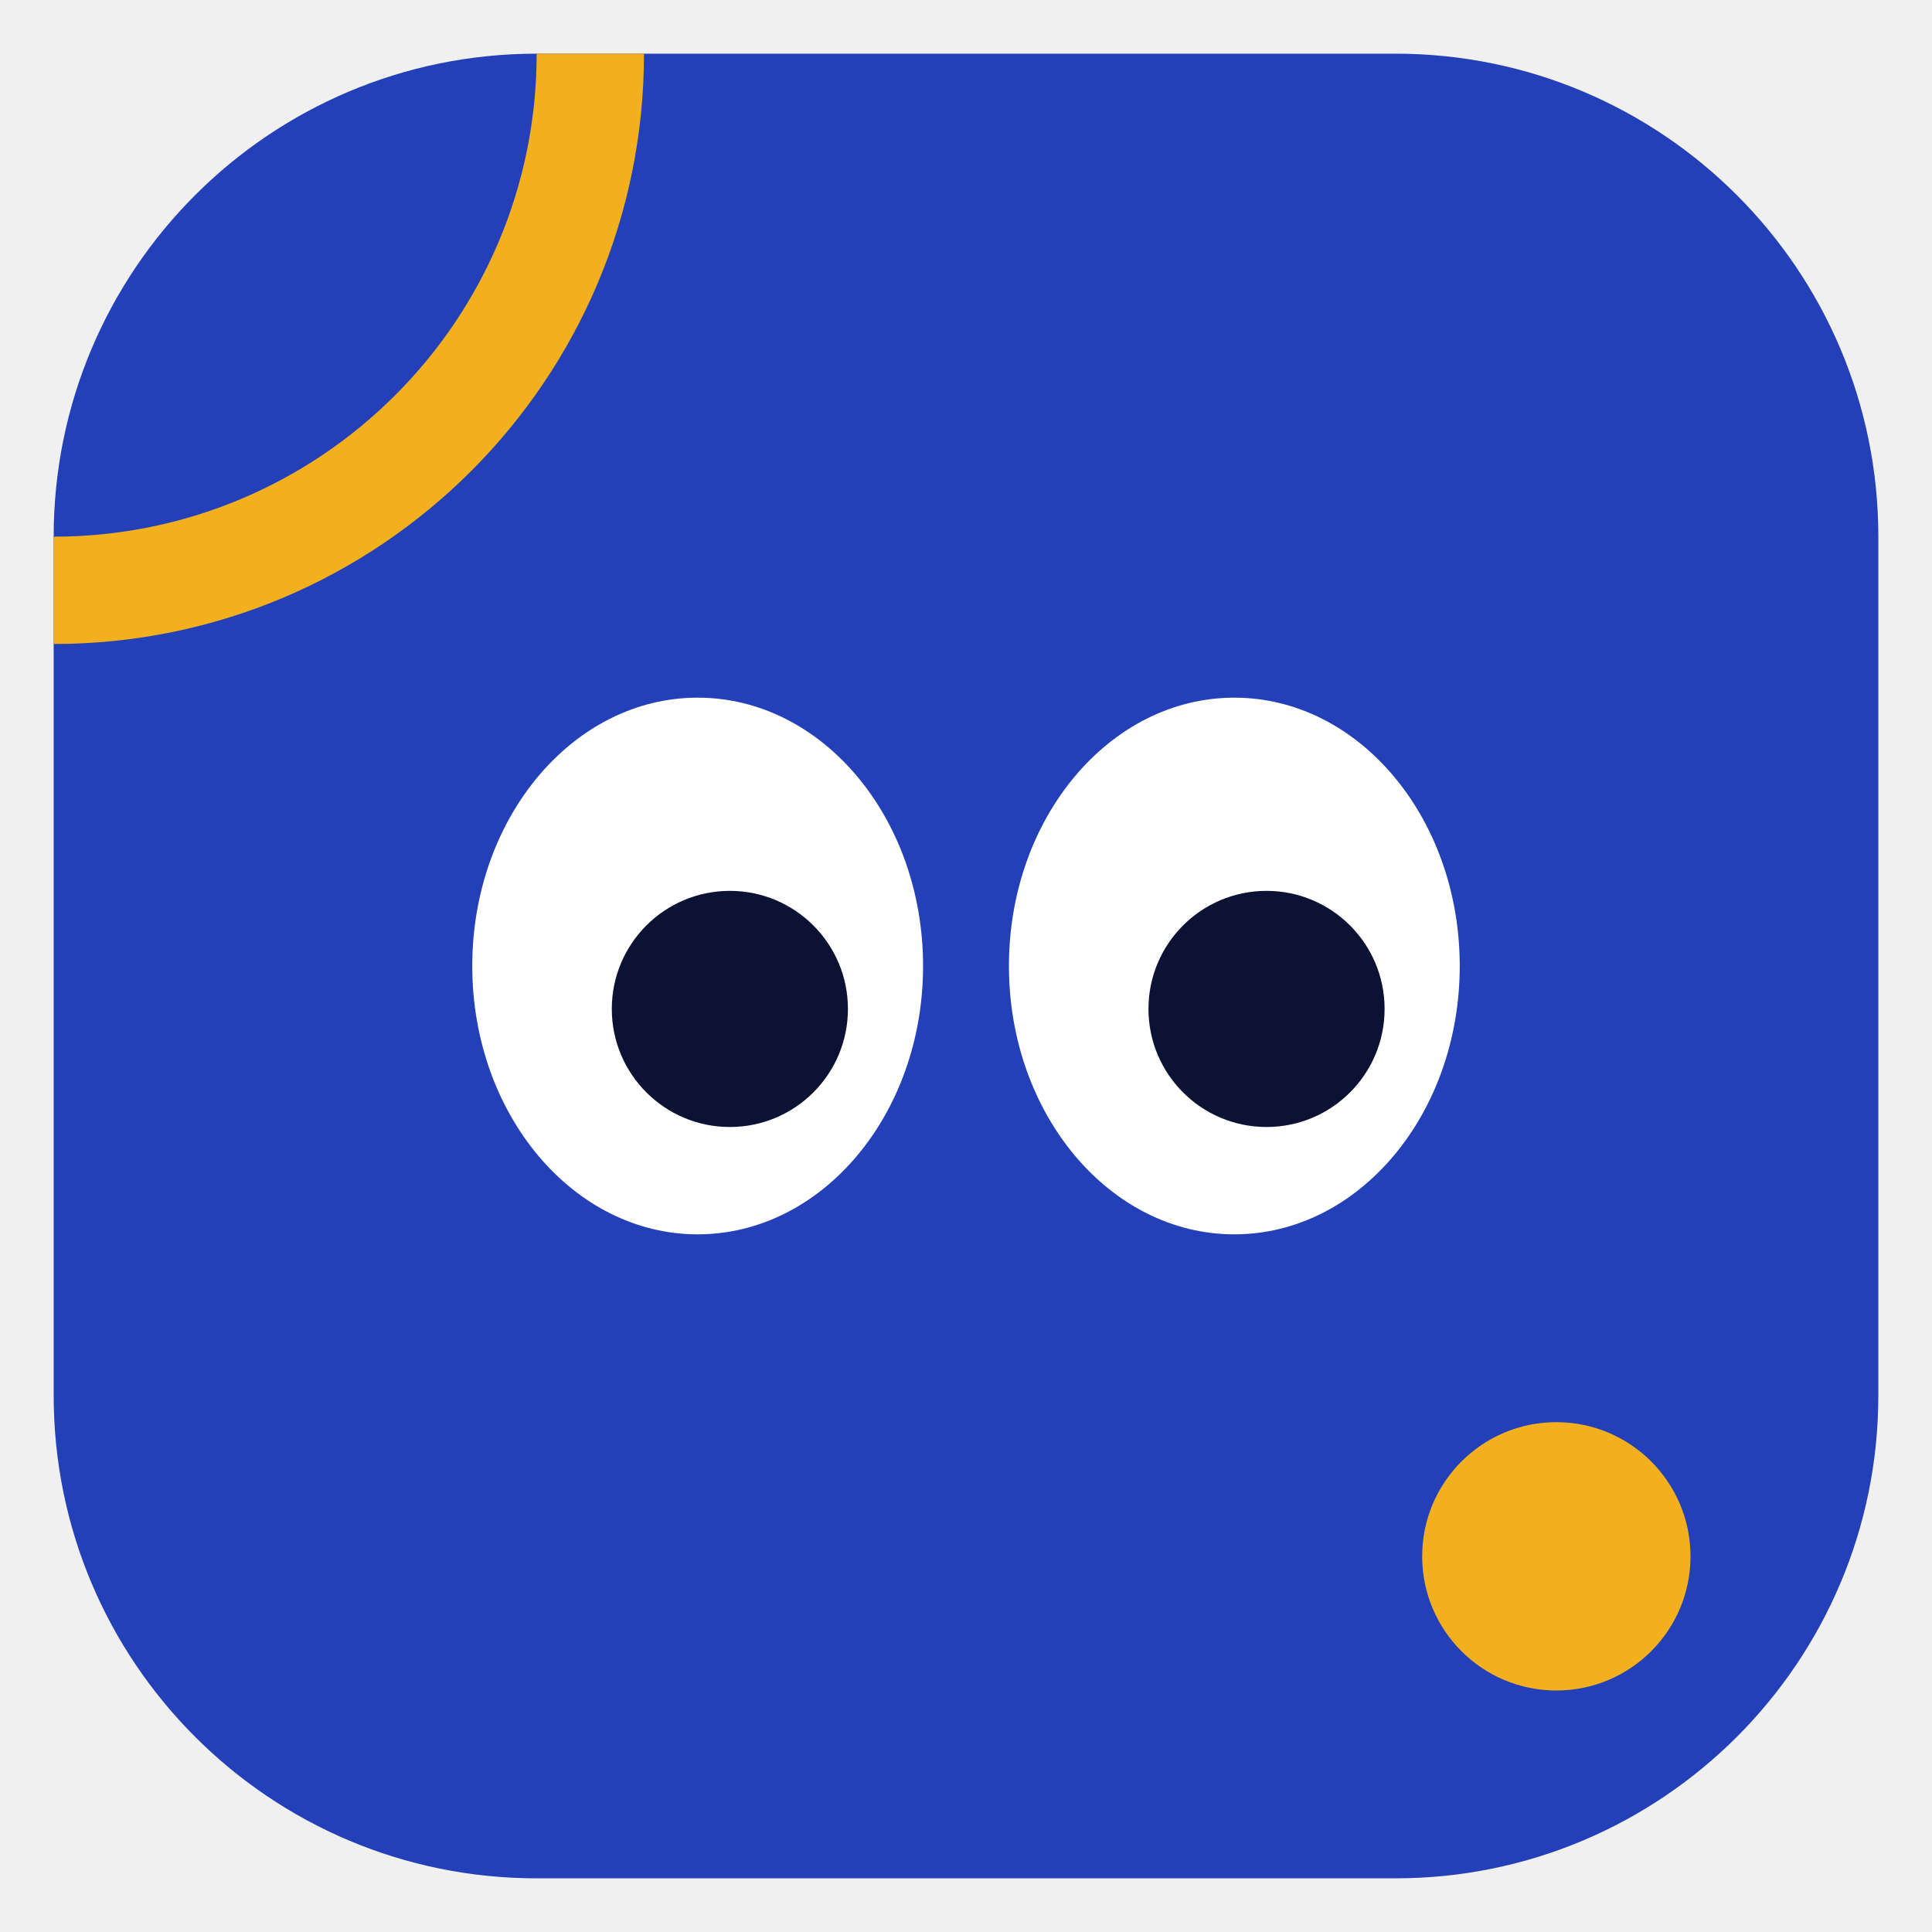
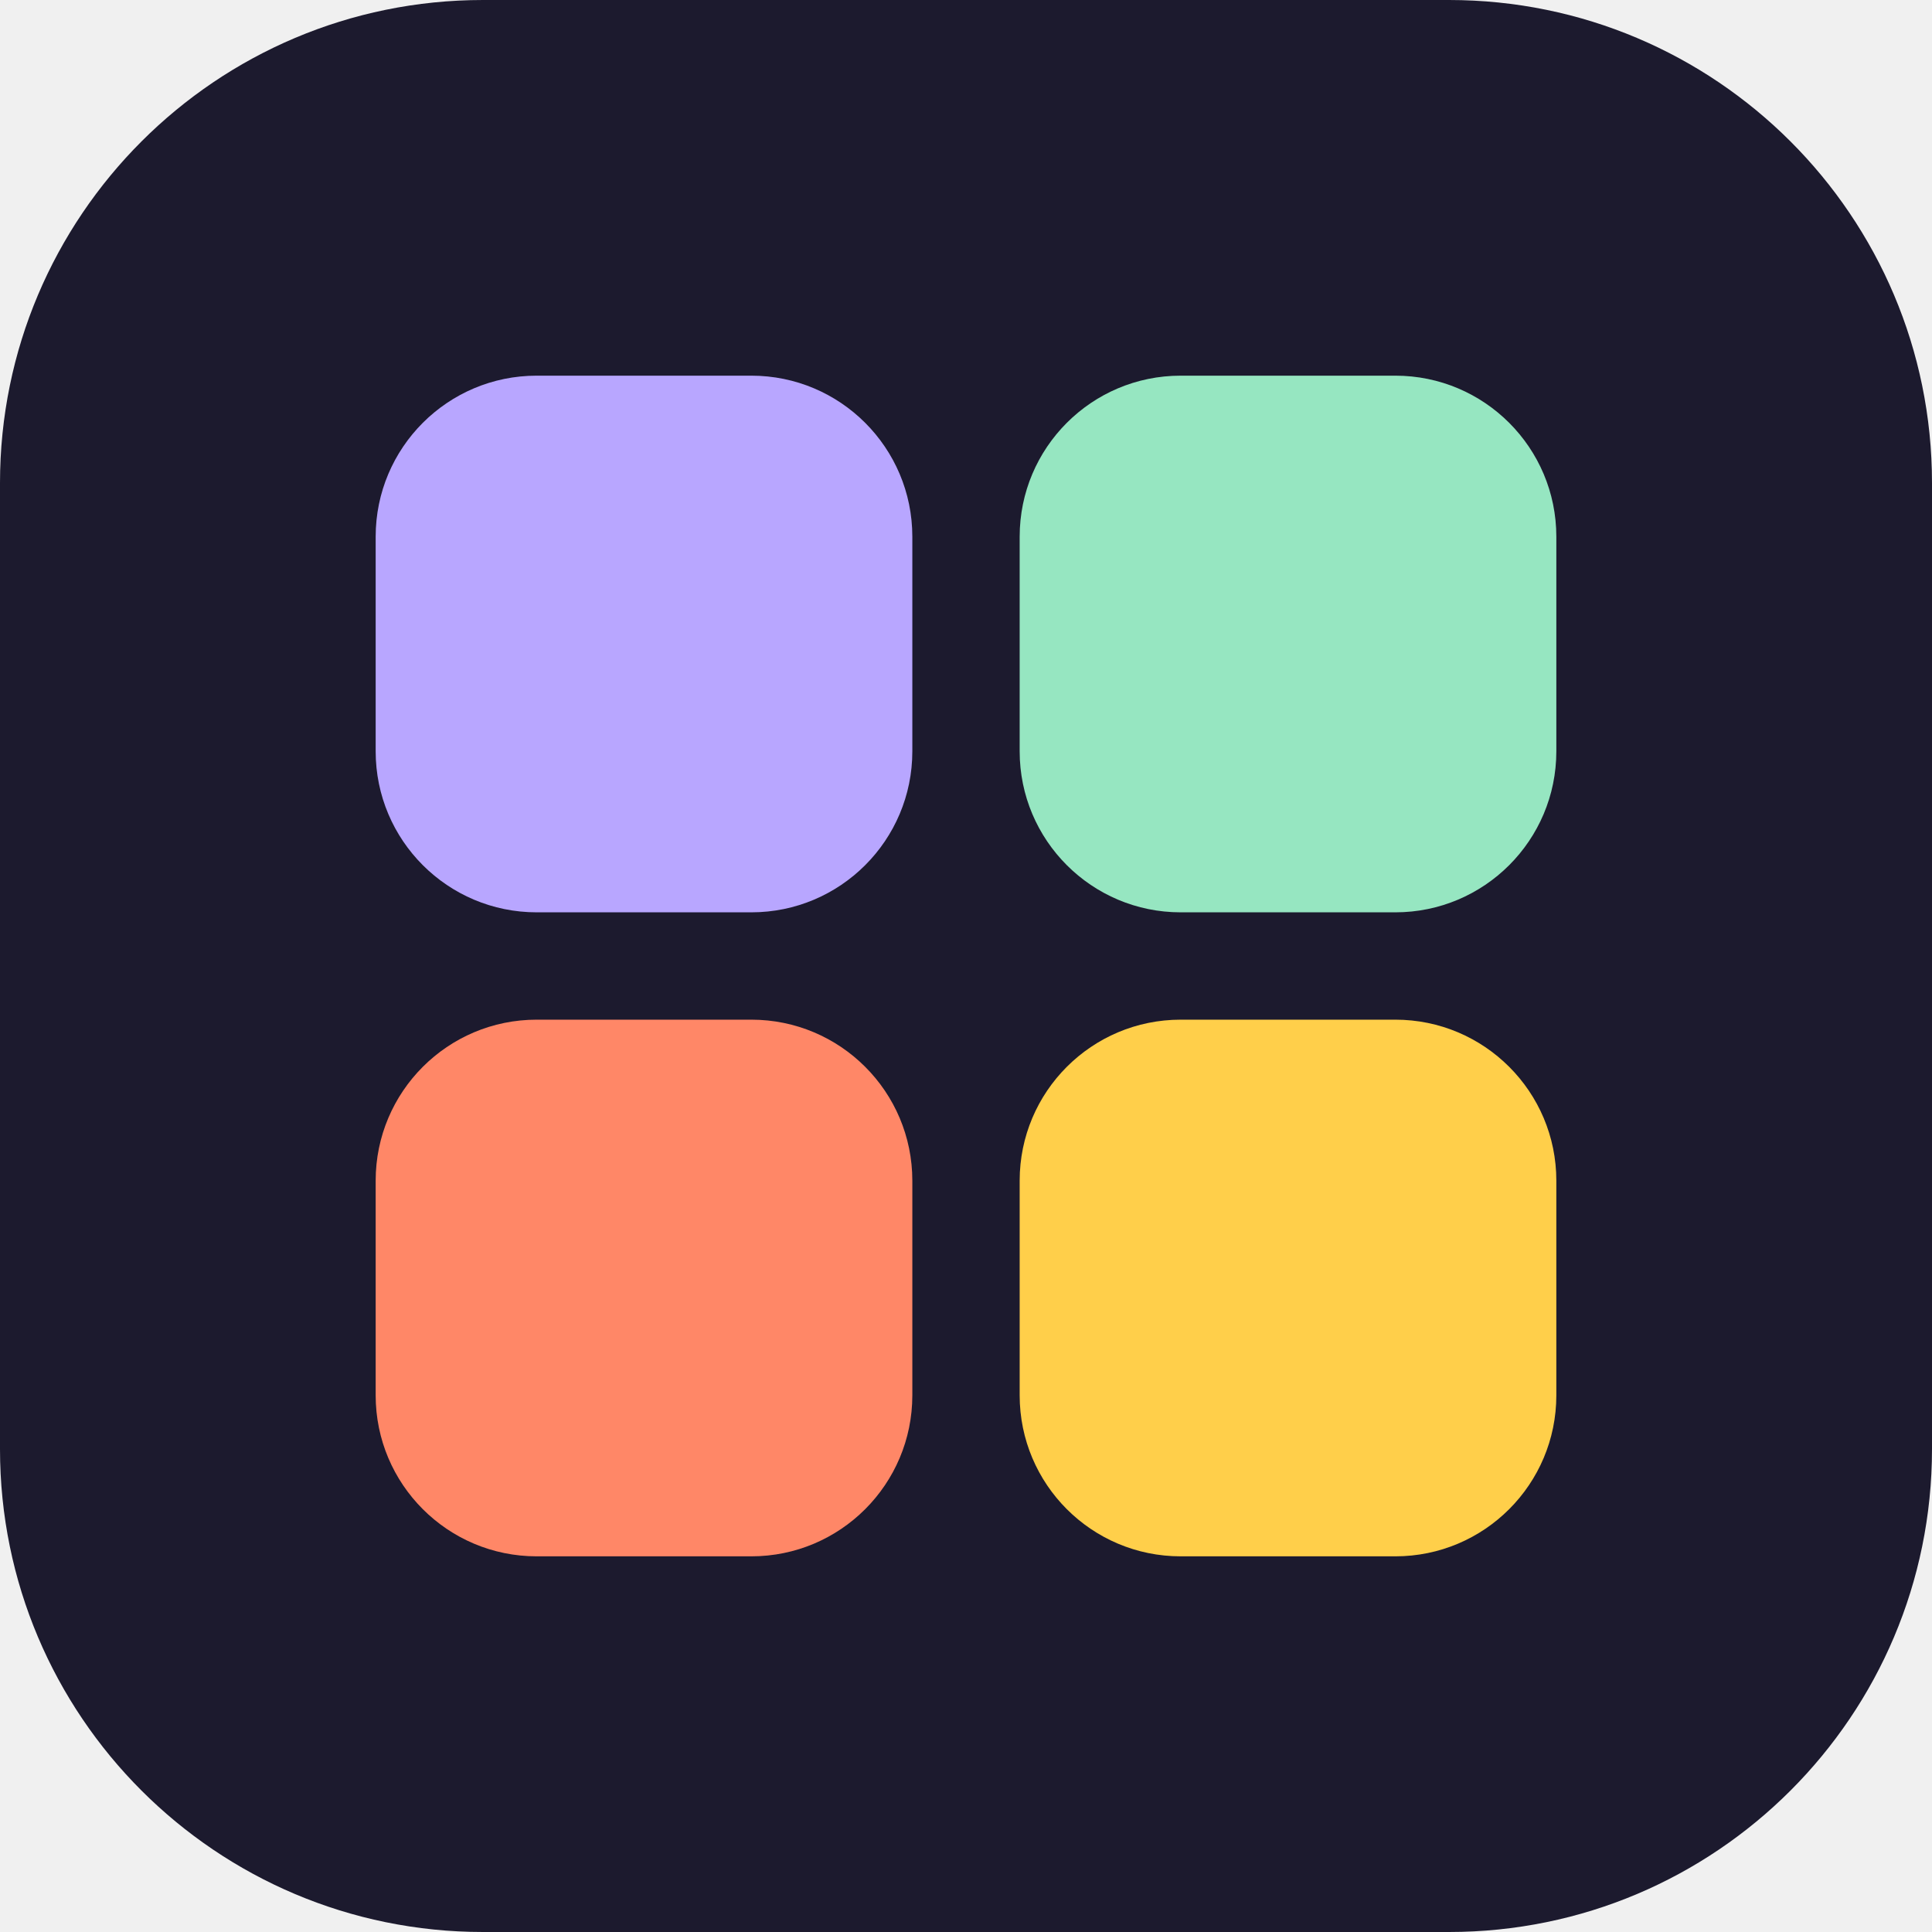
<svg xmlns="http://www.w3.org/2000/svg" viewBox="0 0 36 36">
-   <rect x="1" y="1" width="34" height="34" rx="9" fill="#2340b8" />
-   <path d="M1 12A11 11 0 0 0 12 1H10A9 9 0 0 1 1 10Z" fill="#f2b01e" />
-   <circle cx="29" cy="29" r="2.5" fill="#f2b01e" />
-   <ellipse cx="13" cy="18" rx="4.2" ry="5" fill="#fff" />
-   <ellipse cx="23" cy="18" rx="4.2" ry="5" fill="#fff" />
-   <circle cx="13.6" cy="18.8" r="2.2" fill="#0b1233" />
-   <circle cx="23.6" cy="18.8" r="2.2" fill="#0b1233" />
+   <rect width="36" height="36" rx="9" fill="#1c1a2e" />
+   <rect x="7" y="7" width="10" height="10" rx="3" fill="#b8a6ff" />
+   <rect x="19" y="7" width="10" height="10" rx="3" fill="#96e6c1" />
+   <rect x="7" y="19" width="10" height="10" rx="3" fill="#ff8767" />
+   <rect x="19" y="19" width="10" height="10" rx="3" fill="#ffcf4a" />
</svg>
